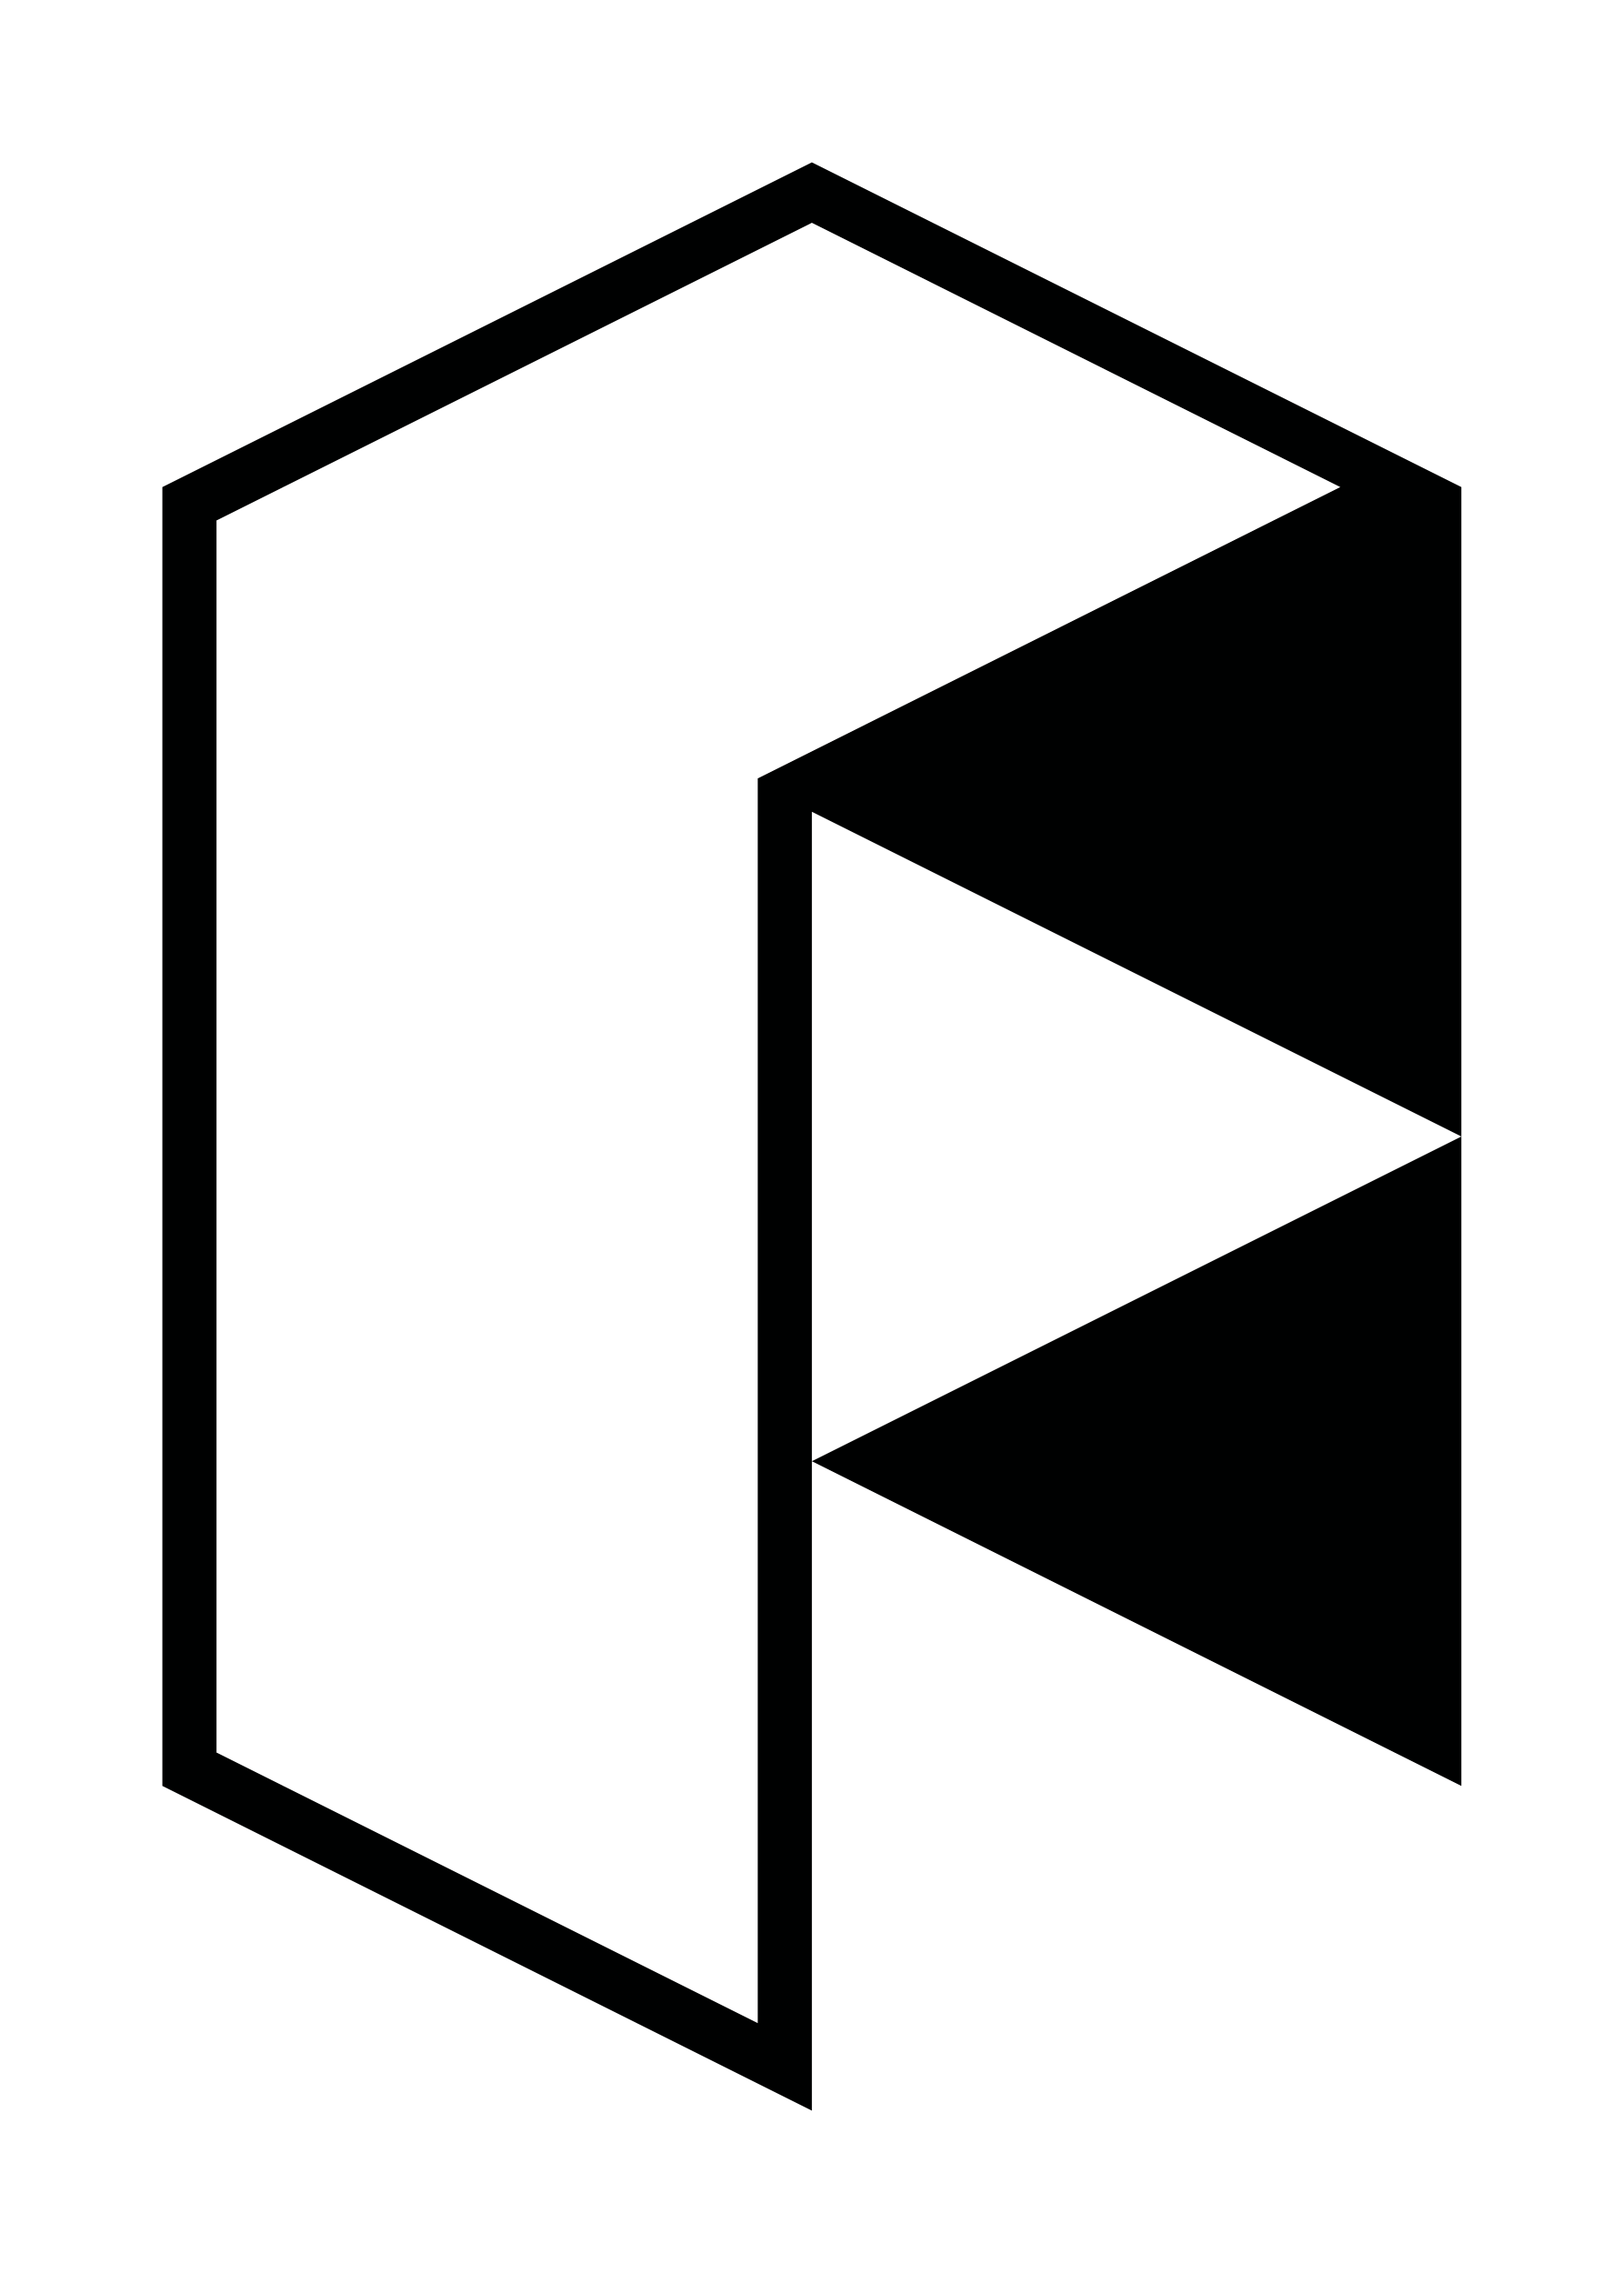
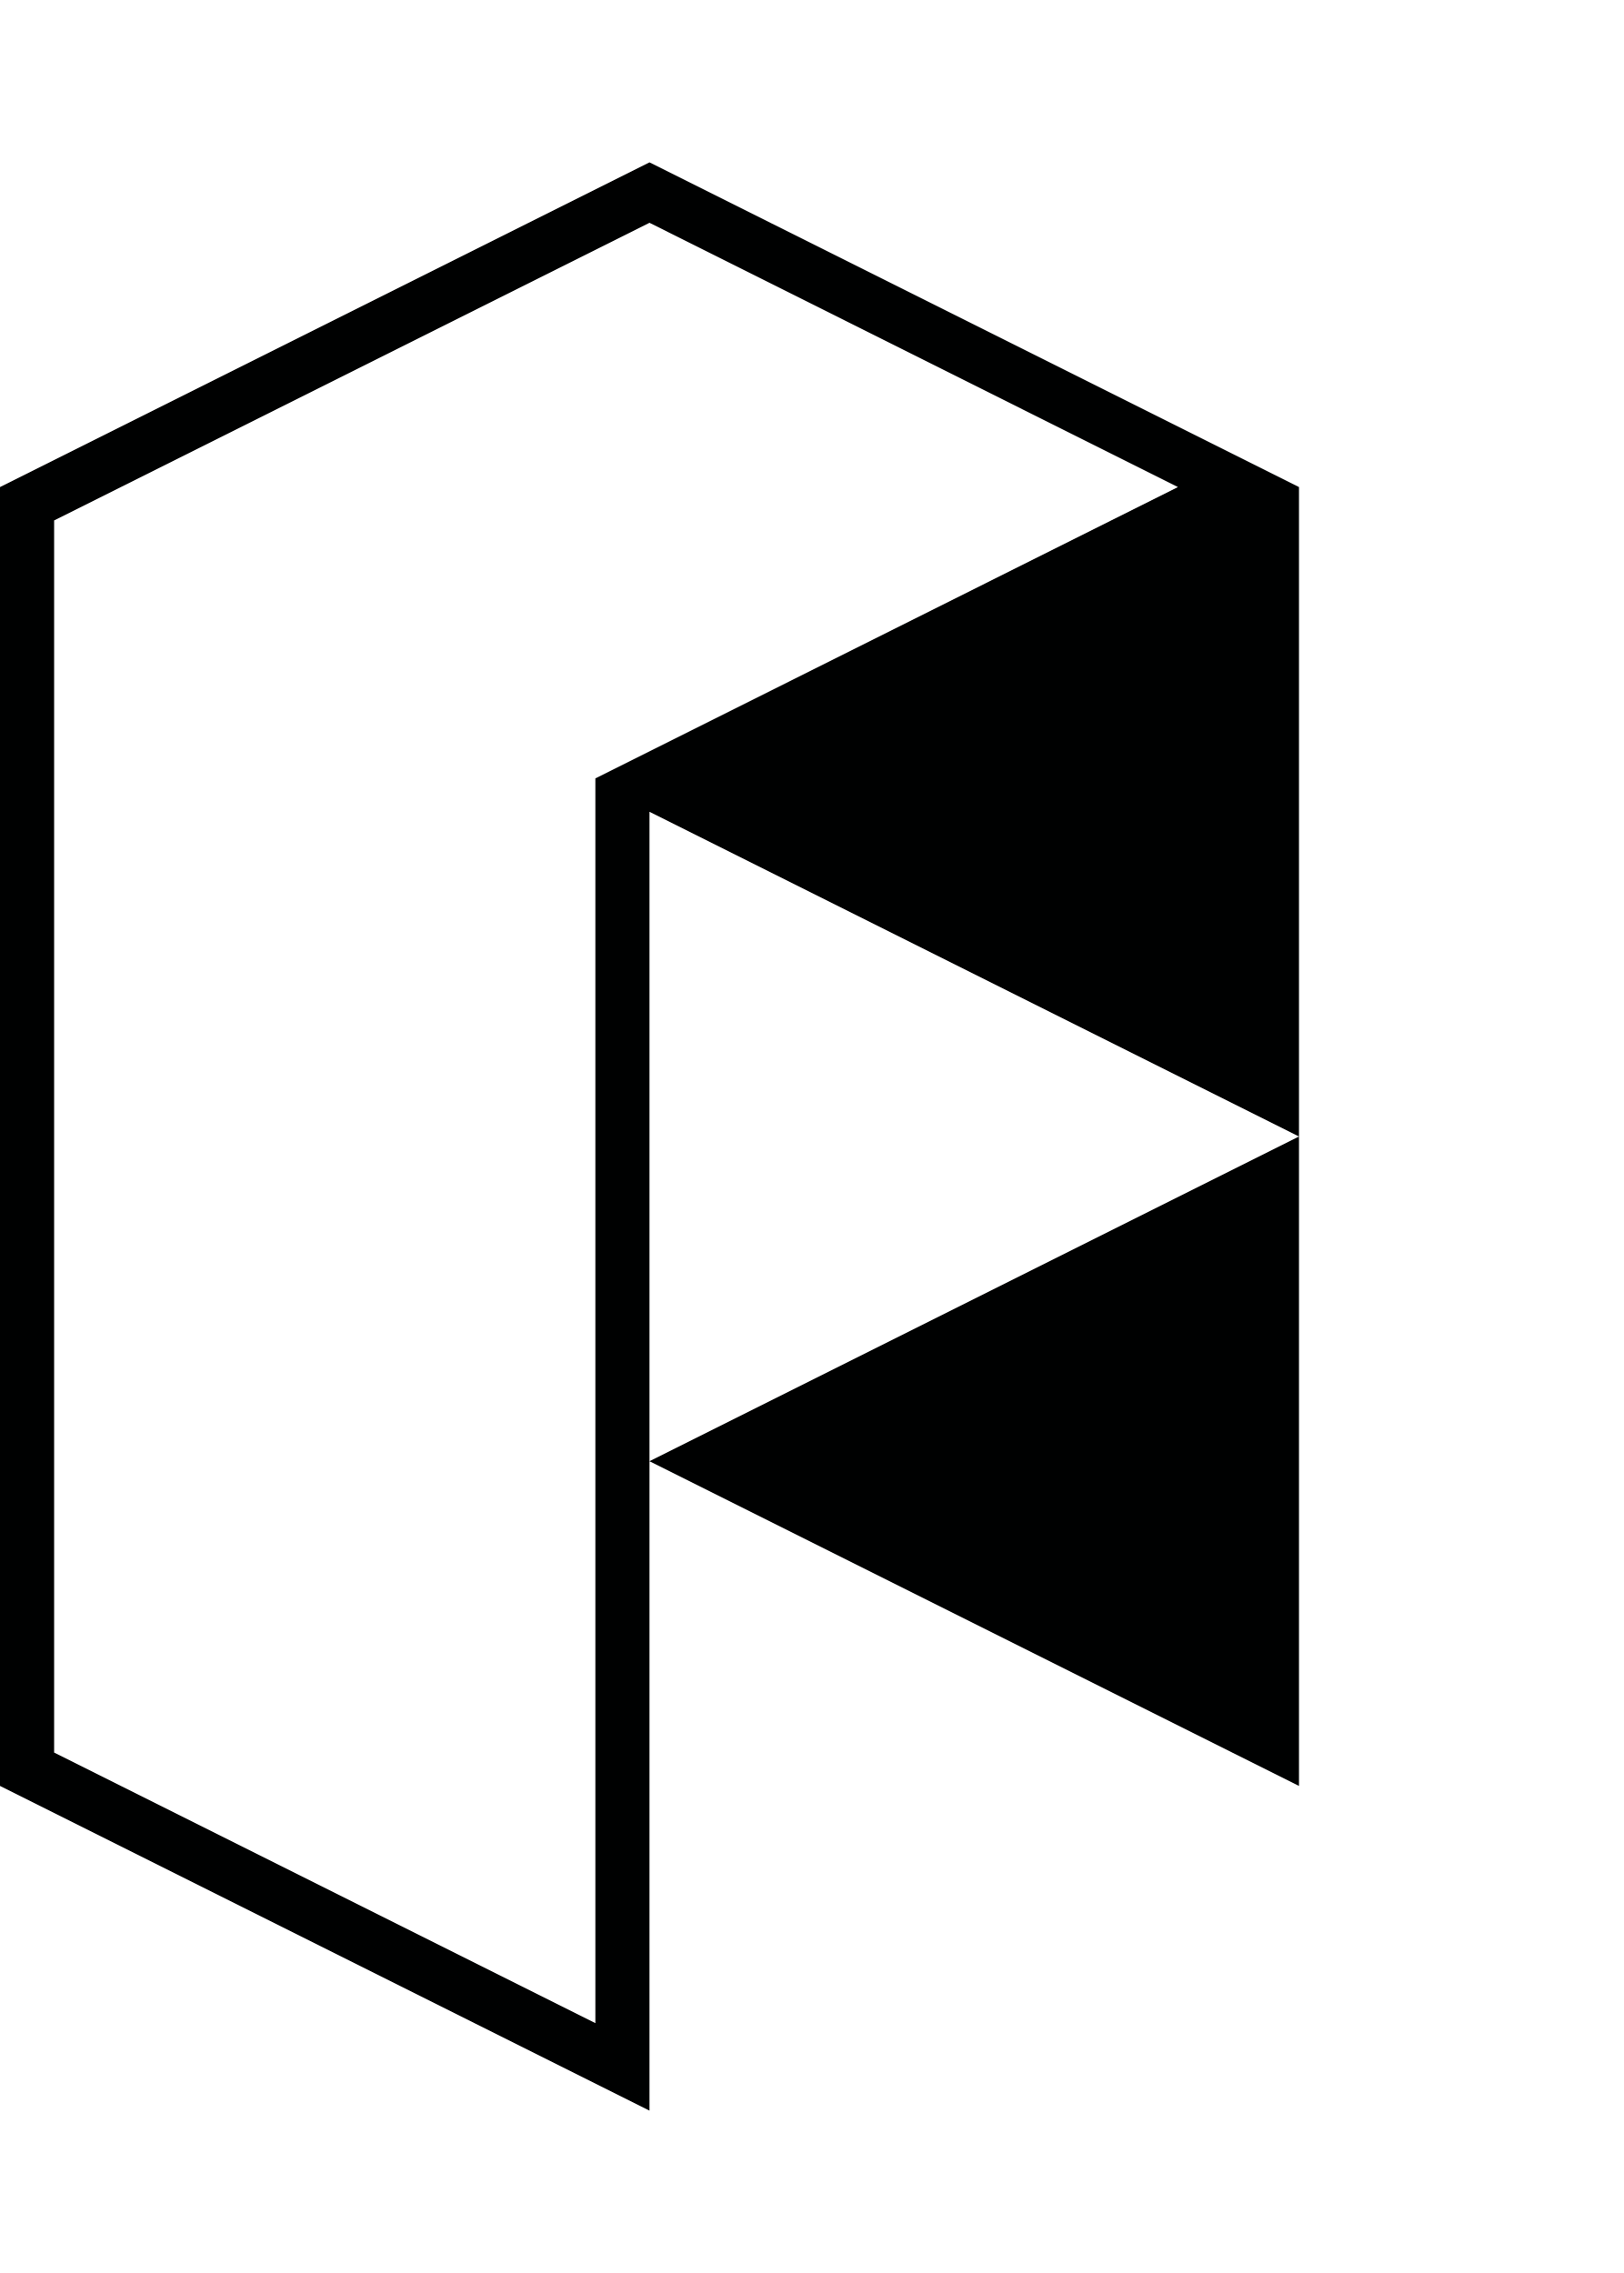
<svg xmlns="http://www.w3.org/2000/svg" version="1.1" x="0px" y="0px" width="90px" height="126px" viewBox="0 0 90 126" enable-background="new 0 0 90 126" xml:space="preserve">
  <g id="BG">
</g>
  <g id="Base">
</g>
  <g id="Icons_1_">
</g>
  <g id="Dark">
-     <path fill="#000101" d="M45,81l36-18v36L45,81z M81,27v36L45,45v36v36L9,99V27L45,9L81,27z M74.29,27L45,12.35l-33,16.5v68.3l30,15   v-69L74.29,27z" />
+     <path fill="#000101" d="M36,81l36-18v36L36,81z M72,27v36L36,45v36v36L0,99V27L36,9L72,27z M65.29,27L36,12.35L3,28.85v68.3l30,15   v-69L65.29,27z" />
+     <text transform="matrix(1 0 0 1 0 -18)" fill="#F80071" font-family="'MyriadPro-Regular'" font-size="72">Letters 1-16</text>
  </g>
  <g id="Bright">
</g>
  <g id="Plain_1_">
</g>
  <g id="Icons">
</g>
</svg>
